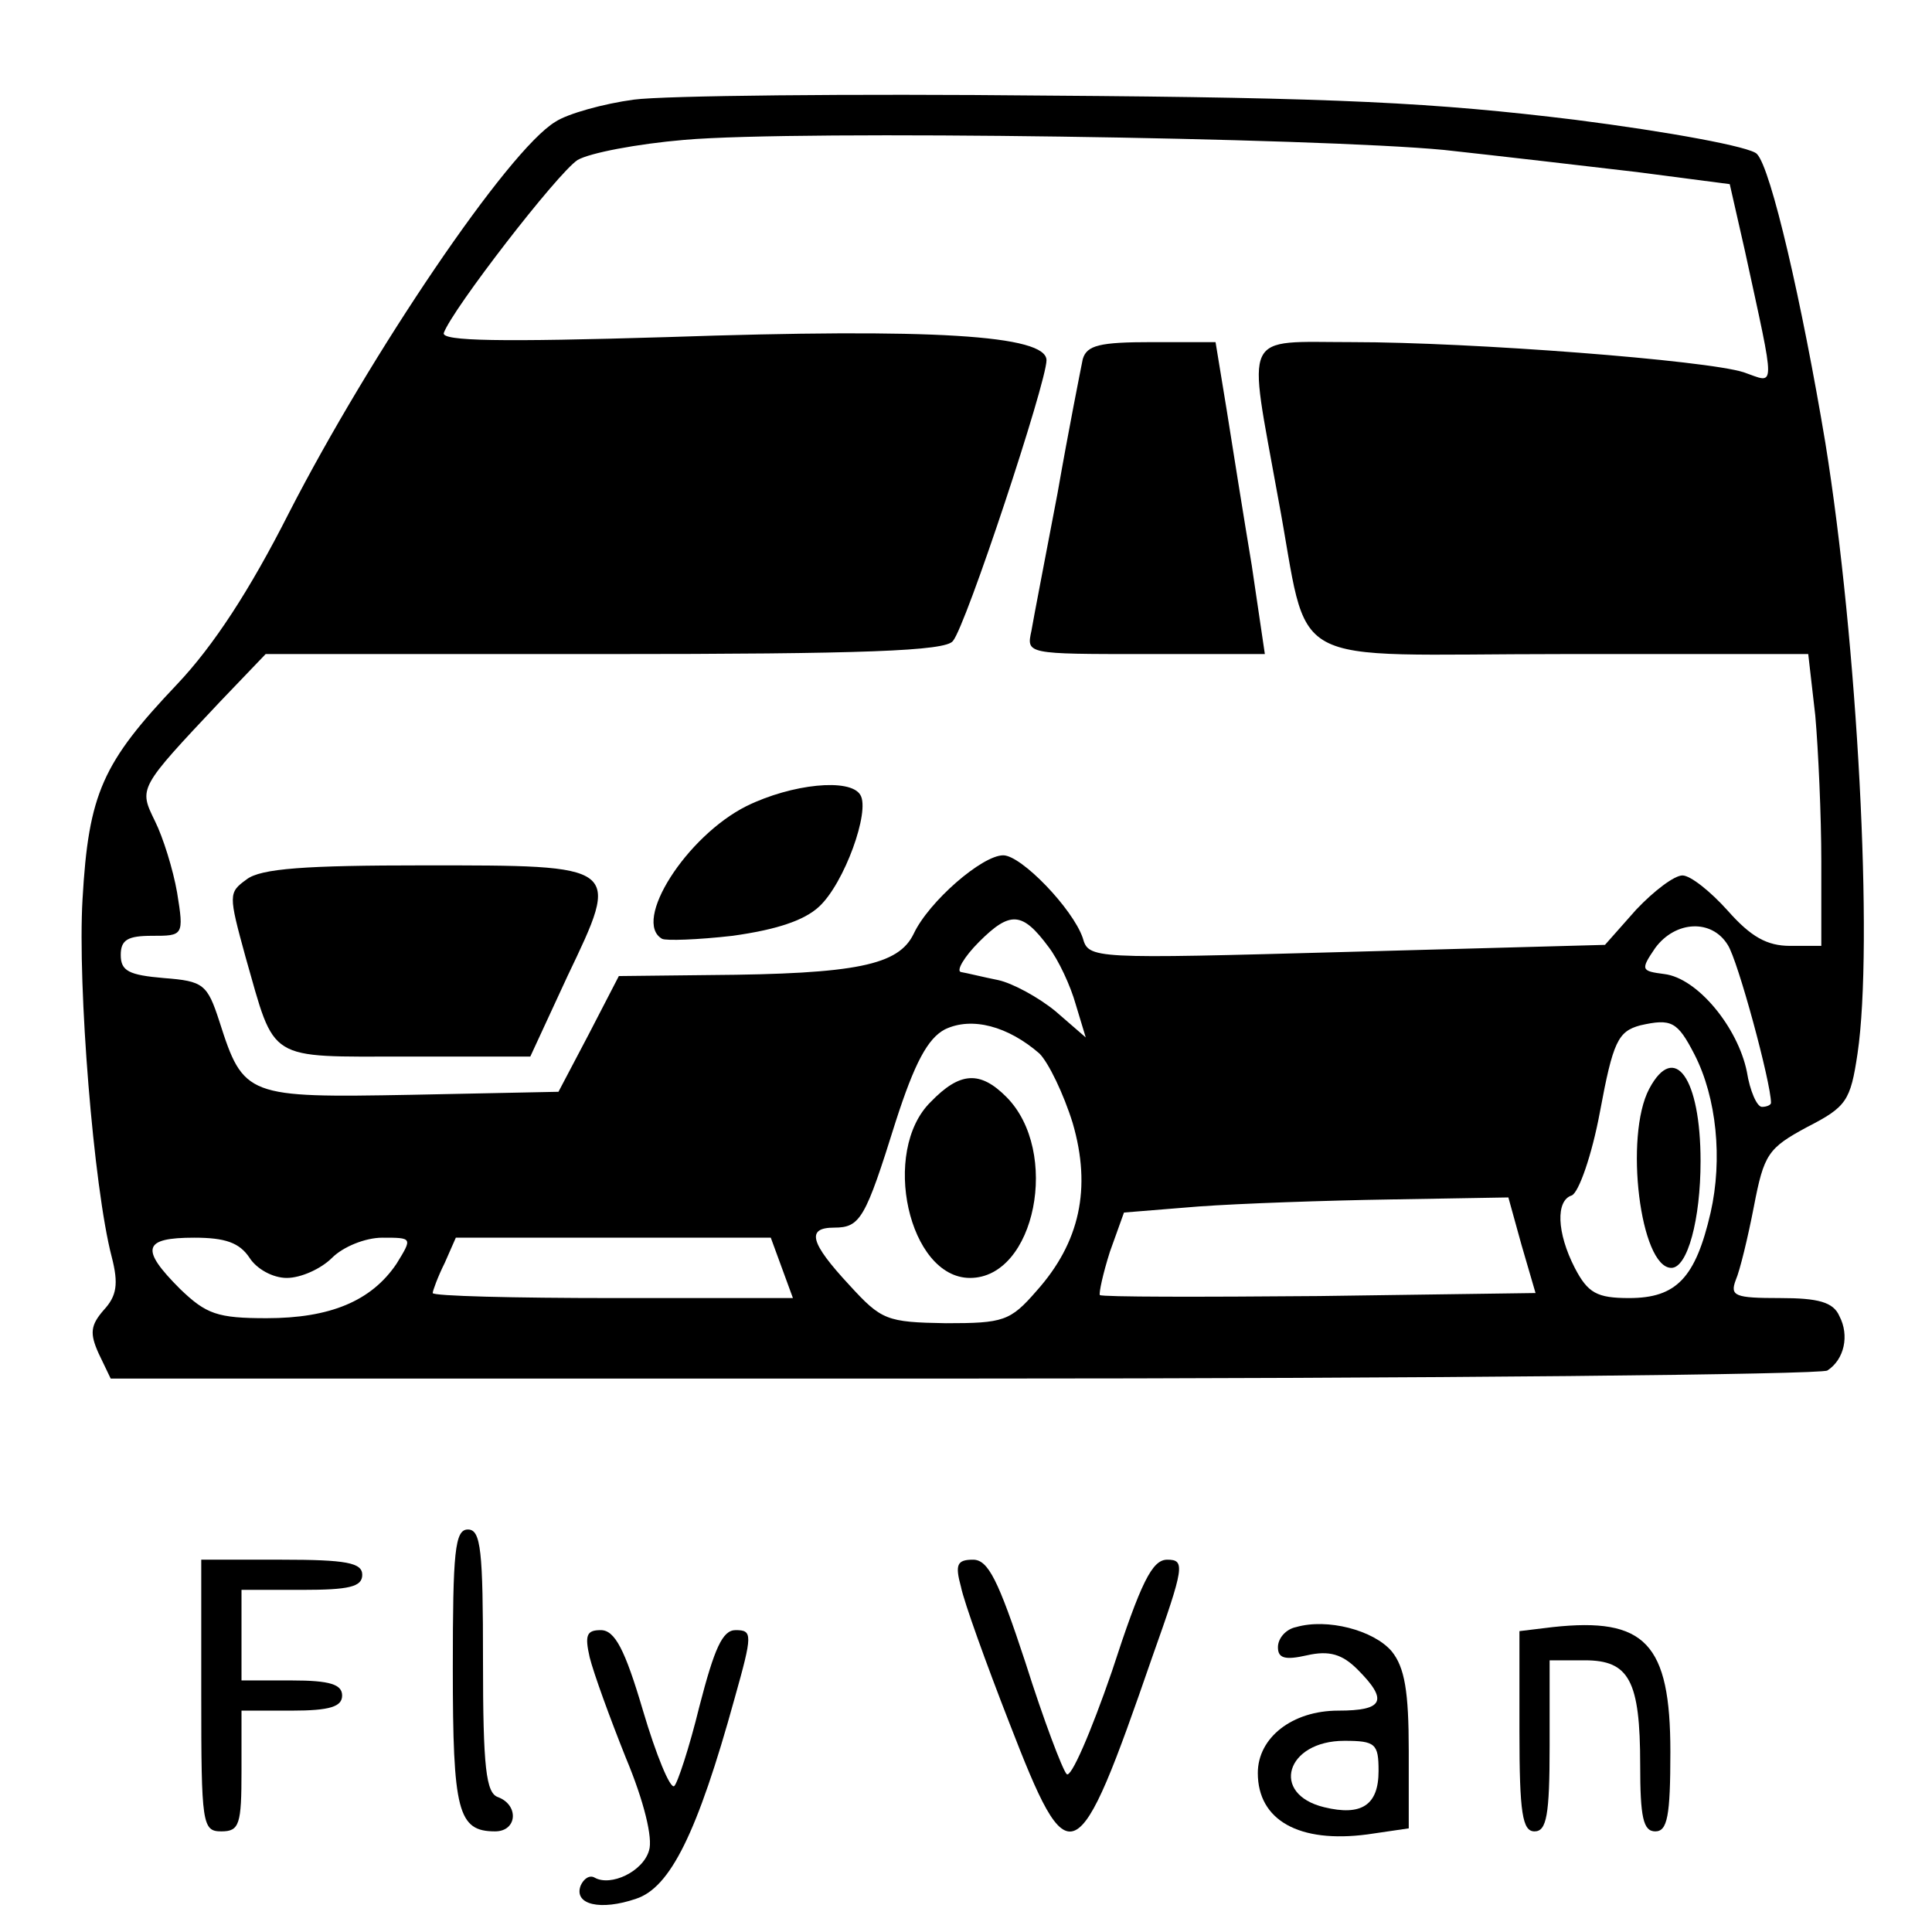
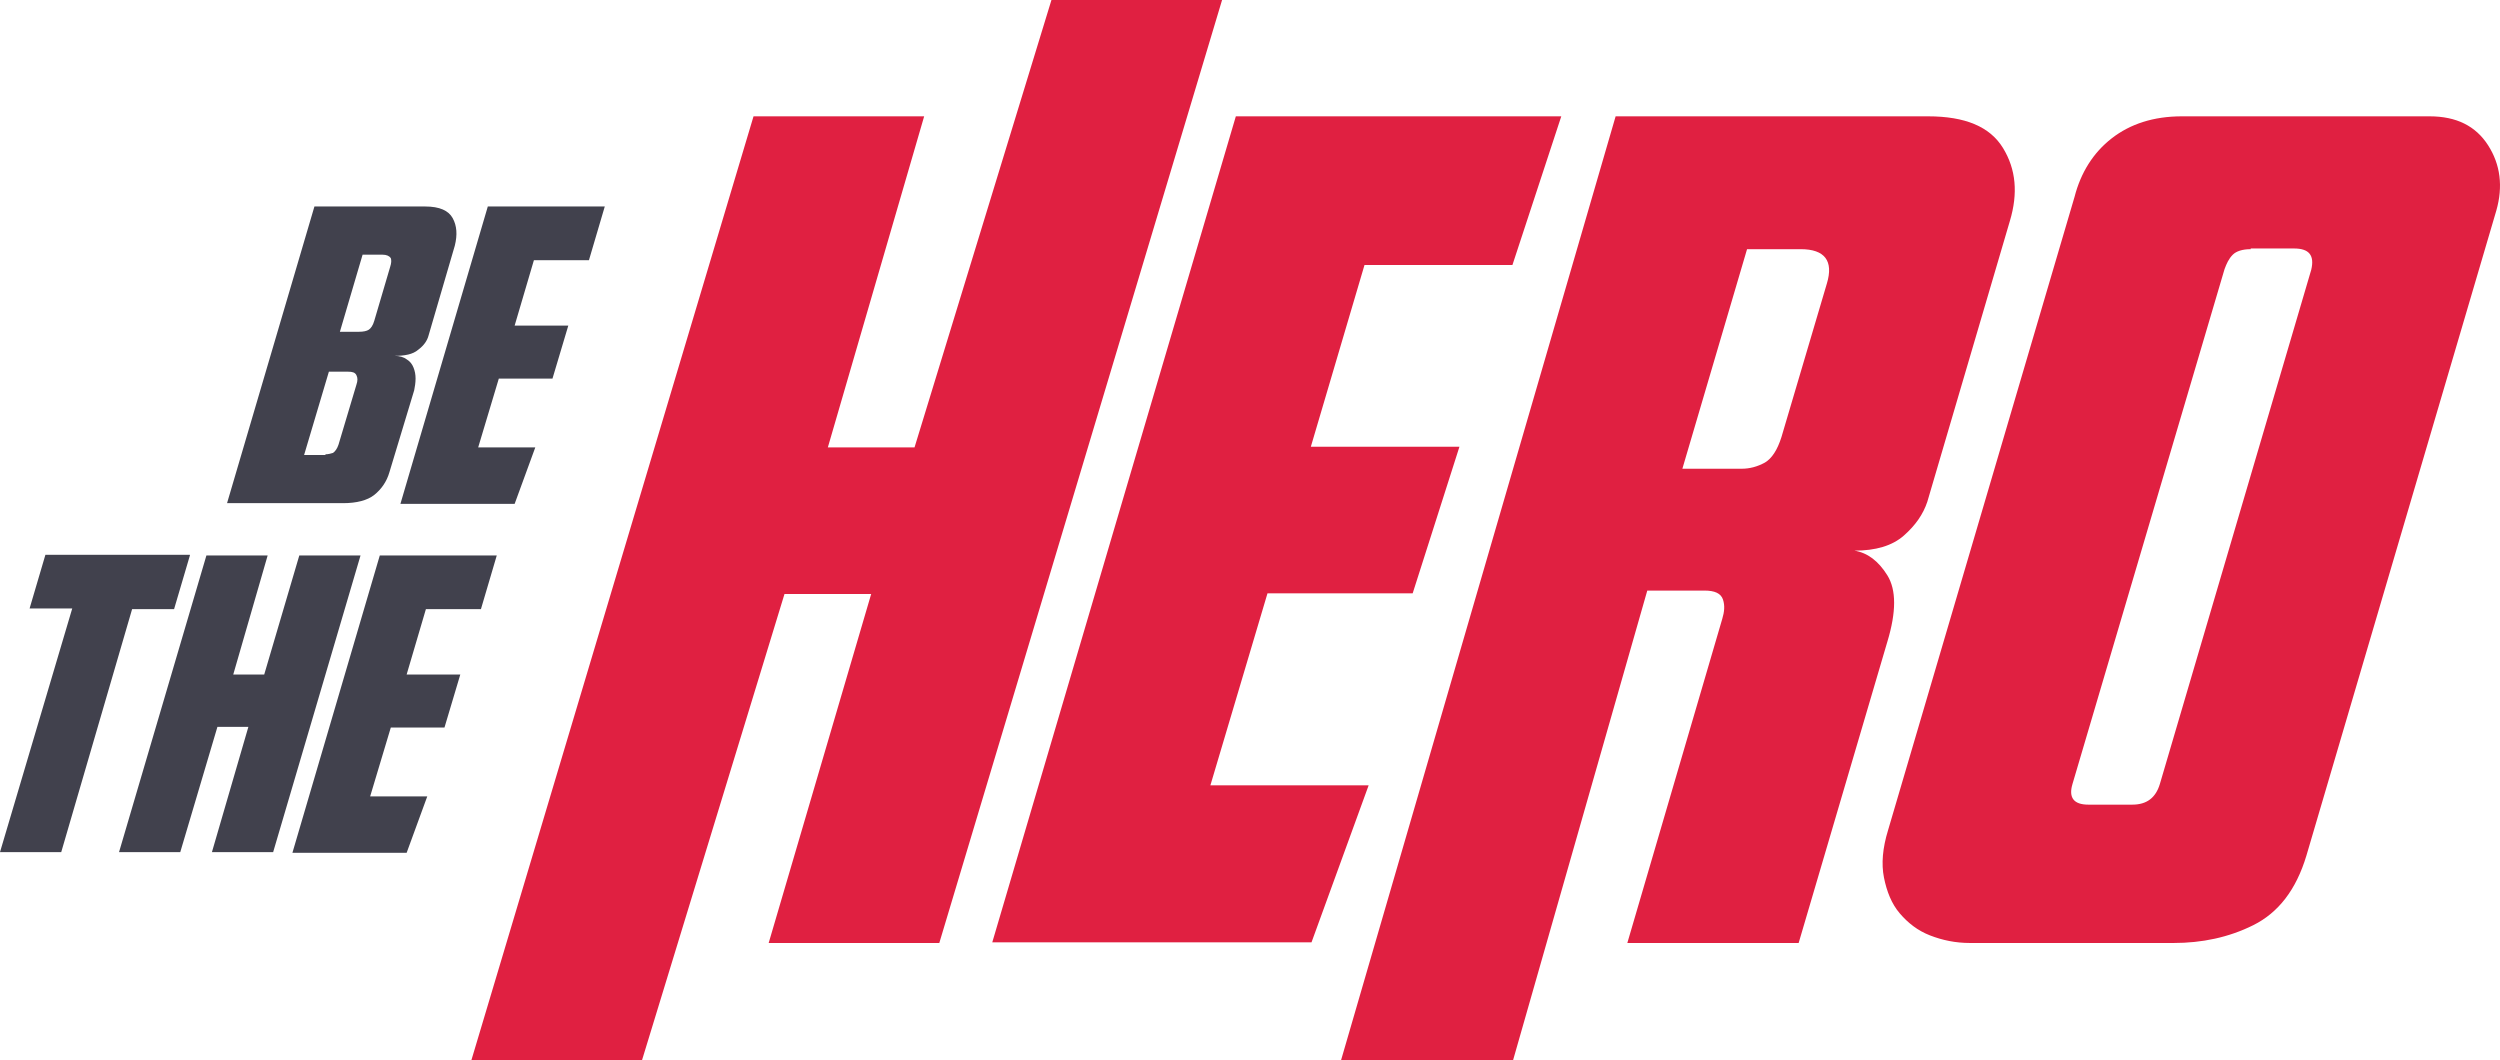
- <svg xmlns="http://www.w3.org/2000/svg" version="1.0" width="192pt" height="192pt" viewBox="0 0 192 192" preserveAspectRatio="xMidYMid meet">
-   <g transform="translate(0,192) scale(0.1,-0.1)" fill="#000000" stroke="none">
-     <path d="M630 1821 c-30 -4 -66 -14 -78 -22 -47 -28 -184 -231 -265 -389 -39 -77 -75 -132 -111 -170 -74 -78 -88 -108 -94 -214 -5 -86 11 -286 29 -355 7 -27 5 -39 -8 -53 -13 -15 -14 -23 -5 -43 l12 -25 847 0 c467 0 853 4 859 8 17 11 22 35 12 54 -6 14 -21 18 -59 18 -45 0 -50 2 -44 18 4 9 12 42 18 73 10 52 14 58 53 79 39 20 43 26 50 73 16 108 0 409 -32 607 -23 138 -54 273 -68 287 -6 7 -87 22 -181 34 -139 17 -235 22 -525 24 -195 2 -380 0 -410 -4z m805 -50 c55 -6 141 -16 192 -22 l92 -12 15 -66 c31 -143 31 -132 -1 -121 -37 12 -271 30 -389 30 -111 0 -104 13 -74 -154 33 -175 -1 -156 283 -156 l244 0 7 -61 c3 -34 6 -100 6 -145 l0 -84 -31 0 c-23 0 -39 9 -62 35 -17 19 -37 35 -45 35 -8 0 -28 -15 -46 -34 l-31 -35 -256 -7 c-255 -7 -257 -7 -263 14 -10 29 -61 82 -79 82 -21 0 -74 -46 -89 -78 -15 -31 -56 -40 -203 -41 l-90 -1 -30 -58 -30 -57 -146 -3 c-164 -3 -167 -2 -191 73 -12 37 -16 40 -55 43 -35 3 -43 7 -43 23 0 15 7 19 31 19 31 0 32 0 25 43 -4 23 -14 55 -22 71 -16 33 -17 32 65 119 l45 47 337 0 c257 0 339 3 346 13 13 15 93 257 93 279 0 25 -113 32 -377 23 -166 -5 -224 -4 -222 4 8 23 113 159 133 172 12 7 59 16 106 20 114 10 630 2 755 -10z m-393 -792 c10 -13 22 -39 27 -57 l10 -33 -30 26 c-17 14 -43 28 -57 31 -15 3 -31 7 -37 8 -5 1 3 15 18 30 31 31 43 30 69 -5z m675 2 c10 -15 43 -137 43 -157 0 -2 -4 -4 -9 -4 -5 0 -12 16 -15 35 -9 44 -49 93 -82 97 -23 3 -24 4 -9 26 20 27 56 29 72 3z m-684 -108 c9 -9 24 -40 33 -69 19 -65 7 -119 -36 -167 -26 -30 -33 -32 -90 -32 -59 1 -64 3 -96 38 -39 42 -43 57 -15 57 26 0 31 9 61 105 19 59 32 83 49 92 27 13 63 3 94 -24z m651 -1 c22 -43 28 -104 16 -157 -15 -65 -34 -85 -81 -85 -32 0 -41 5 -54 30 -18 35 -19 67 -3 72 7 3 20 40 28 83 13 70 18 80 40 86 31 7 37 4 54 -29z m-172 -189 l14 -48 -215 -3 c-117 -1 -216 -1 -218 1 -1 2 3 21 10 43 l14 39 74 6 c41 3 127 6 191 7 l117 2 13 -47z m-1264 -13 c7 -11 23 -20 37 -20 14 0 34 9 45 20 11 11 33 20 50 20 30 0 30 0 14 -26 -25 -37 -66 -54 -129 -54 -49 0 -60 4 -86 29 -40 40 -37 51 14 51 31 0 45 -5 55 -20z m529 -10 l11 -30 -179 0 c-98 0 -179 2 -179 5 0 2 5 16 12 30 l11 25 156 0 157 0 11 -30z" />
-     <path d="M1076 1563 c-2 -10 -14 -70 -25 -133 -12 -63 -24 -125 -26 -137 -5 -23 -5 -23 113 -23 l119 0 -13 88 c-8 48 -19 117 -25 155 l-11 67 -63 0 c-52 0 -65 -3 -69 -17z" />
-     <path d="M742 1119 c-60 -30 -114 -115 -84 -132 4 -2 35 -1 70 3 43 6 71 15 86 29 25 23 51 95 41 111 -10 17 -68 11 -113 -11z" />
-     <path d="M245 1046 c-18 -13 -18 -15 -1 -77 30 -105 20 -99 160 -99 l123 0 37 80 c53 111 54 110 -143 110 -117 0 -162 -3 -176 -14z" />
-     <path d="M925 825 c-50 -49 -22 -175 39 -175 65 0 90 126 36 180 -26 26 -46 25 -75 -5z" />
-     <path d="M1639 838 c-25 -47 -9 -178 22 -178 16 0 29 48 29 106 0 83 -26 119 -51 72z" />
-     <path d="M450 262 c0 -142 5 -162 42 -162 22 0 24 26 3 34 -12 4 -15 29 -15 136 0 109 -2 130 -15 130 -13 0 -15 -22 -15 -138z" />
-     <path d="M200 235 c0 -128 1 -135 20 -135 18 0 20 7 20 60 l0 60 50 0 c38 0 50 4 50 15 0 11 -12 15 -50 15 l-50 0 0 45 0 45 60 0 c47 0 60 3 60 15 0 12 -16 15 -80 15 l-80 0 0 -135z" />
-     <path d="M955 343 c3 -15 25 -76 48 -135 60 -155 67 -152 142 65 32 90 33 97 15 97 -15 0 -26 -22 -55 -111 -21 -61 -41 -107 -45 -102 -4 4 -23 54 -41 111 -27 82 -37 102 -52 102 -16 0 -18 -5 -12 -27z" />
-     <path d="M1288 303 c-10 -2 -18 -11 -18 -20 0 -11 7 -13 29 -8 22 5 35 1 50 -14 31 -31 26 -41 -19 -41 -46 0 -80 -27 -80 -62 0 -47 41 -70 109 -61 l41 6 0 77 c0 59 -4 83 -17 99 -18 21 -64 33 -95 24z m82 -143 c0 -34 -17 -45 -54 -36 -54 13 -38 66 20 66 31 0 34 -3 34 -30z" />
-     <path d="M1543 303 l-33 -4 0 -100 c0 -81 3 -99 15 -99 12 0 15 16 15 85 l0 85 35 0 c44 0 55 -20 55 -104 0 -52 3 -66 15 -66 12 0 15 15 15 79 0 108 -25 134 -117 124z" />
-     <path d="M586 273 c4 -16 20 -60 36 -100 18 -43 27 -80 23 -92 -6 -21 -38 -36 -54 -27 -5 3 -11 -1 -14 -8 -7 -19 20 -25 55 -13 34 11 61 65 98 199 18 64 18 68 1 68 -13 0 -21 -18 -36 -76 -10 -41 -22 -77 -25 -79 -4 -3 -18 31 -31 75 -18 61 -28 80 -42 80 -14 0 -16 -5 -11 -27z" />
-   </g>
+ <svg xmlns="http://www.w3.org/2000/svg" width="250" height="106" viewBox="0 0 250 106" fill="none">
+   <path d="M93.93 94.299H76.867L87.118 59.401H78.449L64.207 106H47.144L75.353 11.633H92.416L82.784 44.74H91.453L105.145 0H122.208L93.93 94.299Z" fill="#E02041" />
+   <path d="M123.584 11.633H156.128L151.243 26.5H136.45L131.084 44.671H145.945L141.267 59.333H126.749L121.038 78.536H136.863L131.152 94.23H99.228L123.584 11.633Z" fill="#E02041" />
+   <path d="M151.312 106H134.111L161.563 11.633H192.8C196.515 11.633 198.992 12.665 200.299 14.799C201.607 16.933 201.813 19.342 200.988 22.095L192.731 50.178C192.318 51.417 191.561 52.518 190.392 53.551C189.222 54.583 187.571 55.065 185.438 55.065C186.745 55.271 187.846 56.097 188.741 57.543C189.635 58.988 189.635 61.191 188.741 64.151L179.865 94.299H162.733L172.228 61.879C172.434 61.191 172.503 60.571 172.297 59.952C172.09 59.333 171.471 59.057 170.439 59.057H164.728L151.312 106ZM174.154 46.874C174.98 46.874 175.737 46.667 176.494 46.255C177.182 45.842 177.732 45.016 178.145 43.708L182.686 28.358C183.374 26.087 182.479 24.917 180.071 24.917H174.705L168.237 46.874H174.154Z" fill="#E02041" />
+   <path d="M242.957 11.633C245.641 11.633 247.567 12.596 248.806 14.523C250.044 16.451 250.319 18.653 249.631 21.062L230.642 85.557C229.61 88.999 227.821 91.27 225.344 92.509C222.867 93.748 220.184 94.299 217.363 94.299H196.997C195.552 94.299 194.245 94.023 193.006 93.542C191.768 93.06 190.805 92.303 189.979 91.339C189.153 90.375 188.672 89.136 188.397 87.76C188.121 86.383 188.259 84.8 188.809 83.01L207.455 19.686C208.074 17.277 209.313 15.28 211.17 13.835C213.028 12.39 215.367 11.633 218.188 11.633H242.957ZM225.069 24.917C224.243 24.917 223.624 25.123 223.28 25.468C222.867 25.881 222.661 26.362 222.454 26.913L207.249 78.399C206.836 79.775 207.386 80.464 208.831 80.464H213.235C214.679 80.464 215.574 79.775 215.987 78.399L231.123 26.982C231.467 25.536 230.917 24.848 229.403 24.848H225.069V24.917Z" fill="#E02041" />
+   <path d="M31.443 20.649H42.52C43.965 20.649 44.86 21.062 45.272 21.82C45.685 22.577 45.754 23.471 45.479 24.573L42.864 33.521C42.727 34.071 42.383 34.553 41.832 34.966C41.282 35.448 40.456 35.586 39.424 35.586C39.975 35.586 40.387 35.723 40.663 35.93C41.007 36.136 41.213 36.412 41.351 36.756C41.488 37.1 41.557 37.444 41.557 37.857C41.557 38.27 41.488 38.683 41.419 39.027L38.943 47.218C38.667 48.182 38.117 48.939 37.429 49.49C36.741 50.04 35.64 50.316 34.333 50.316H22.705L31.443 20.649ZM32.544 45.429C32.819 45.429 33.094 45.36 33.301 45.291C33.507 45.153 33.714 44.878 33.851 44.465L35.64 38.477C35.778 38.064 35.778 37.788 35.64 37.513C35.502 37.238 35.227 37.169 34.814 37.169H32.888L30.411 45.497H32.544V45.429ZM35.915 33.177C36.328 33.177 36.672 33.108 36.879 32.97C37.085 32.833 37.291 32.557 37.429 32.075L39.011 26.706C39.149 26.294 39.149 26.018 39.08 25.812C38.943 25.605 38.667 25.468 38.255 25.468H36.259L33.989 33.177H35.915Z" fill="#41414D" />
+   <path d="M48.781 20.649H60.478L58.895 26.018H53.391L51.465 32.557H56.831L55.249 37.857H49.882L47.818 44.74H53.529L51.465 50.384H40.043L48.781 20.649Z" fill="#41414D" />
+   <path d="M18.99 55.547L17.407 60.916H13.21L6.123 85.213H0L7.224 60.847H2.959L4.541 55.478H18.99V55.547Z" fill="#41414D" />
+   <path d="M27.315 85.213H21.192L24.838 72.686H21.742L18.026 85.213H11.903L20.641 55.547H26.765L23.324 67.455H26.421L29.93 55.547H36.053L27.315 85.213Z" fill="#41414D" />
+   <path d="M37.979 55.547H49.676L48.093 60.916H42.589L40.663 67.455H46.029L44.447 72.755H39.08L37.016 79.638H42.727L40.663 85.282H29.241L37.979 55.547Z" fill="#41414D" />
</svg>
